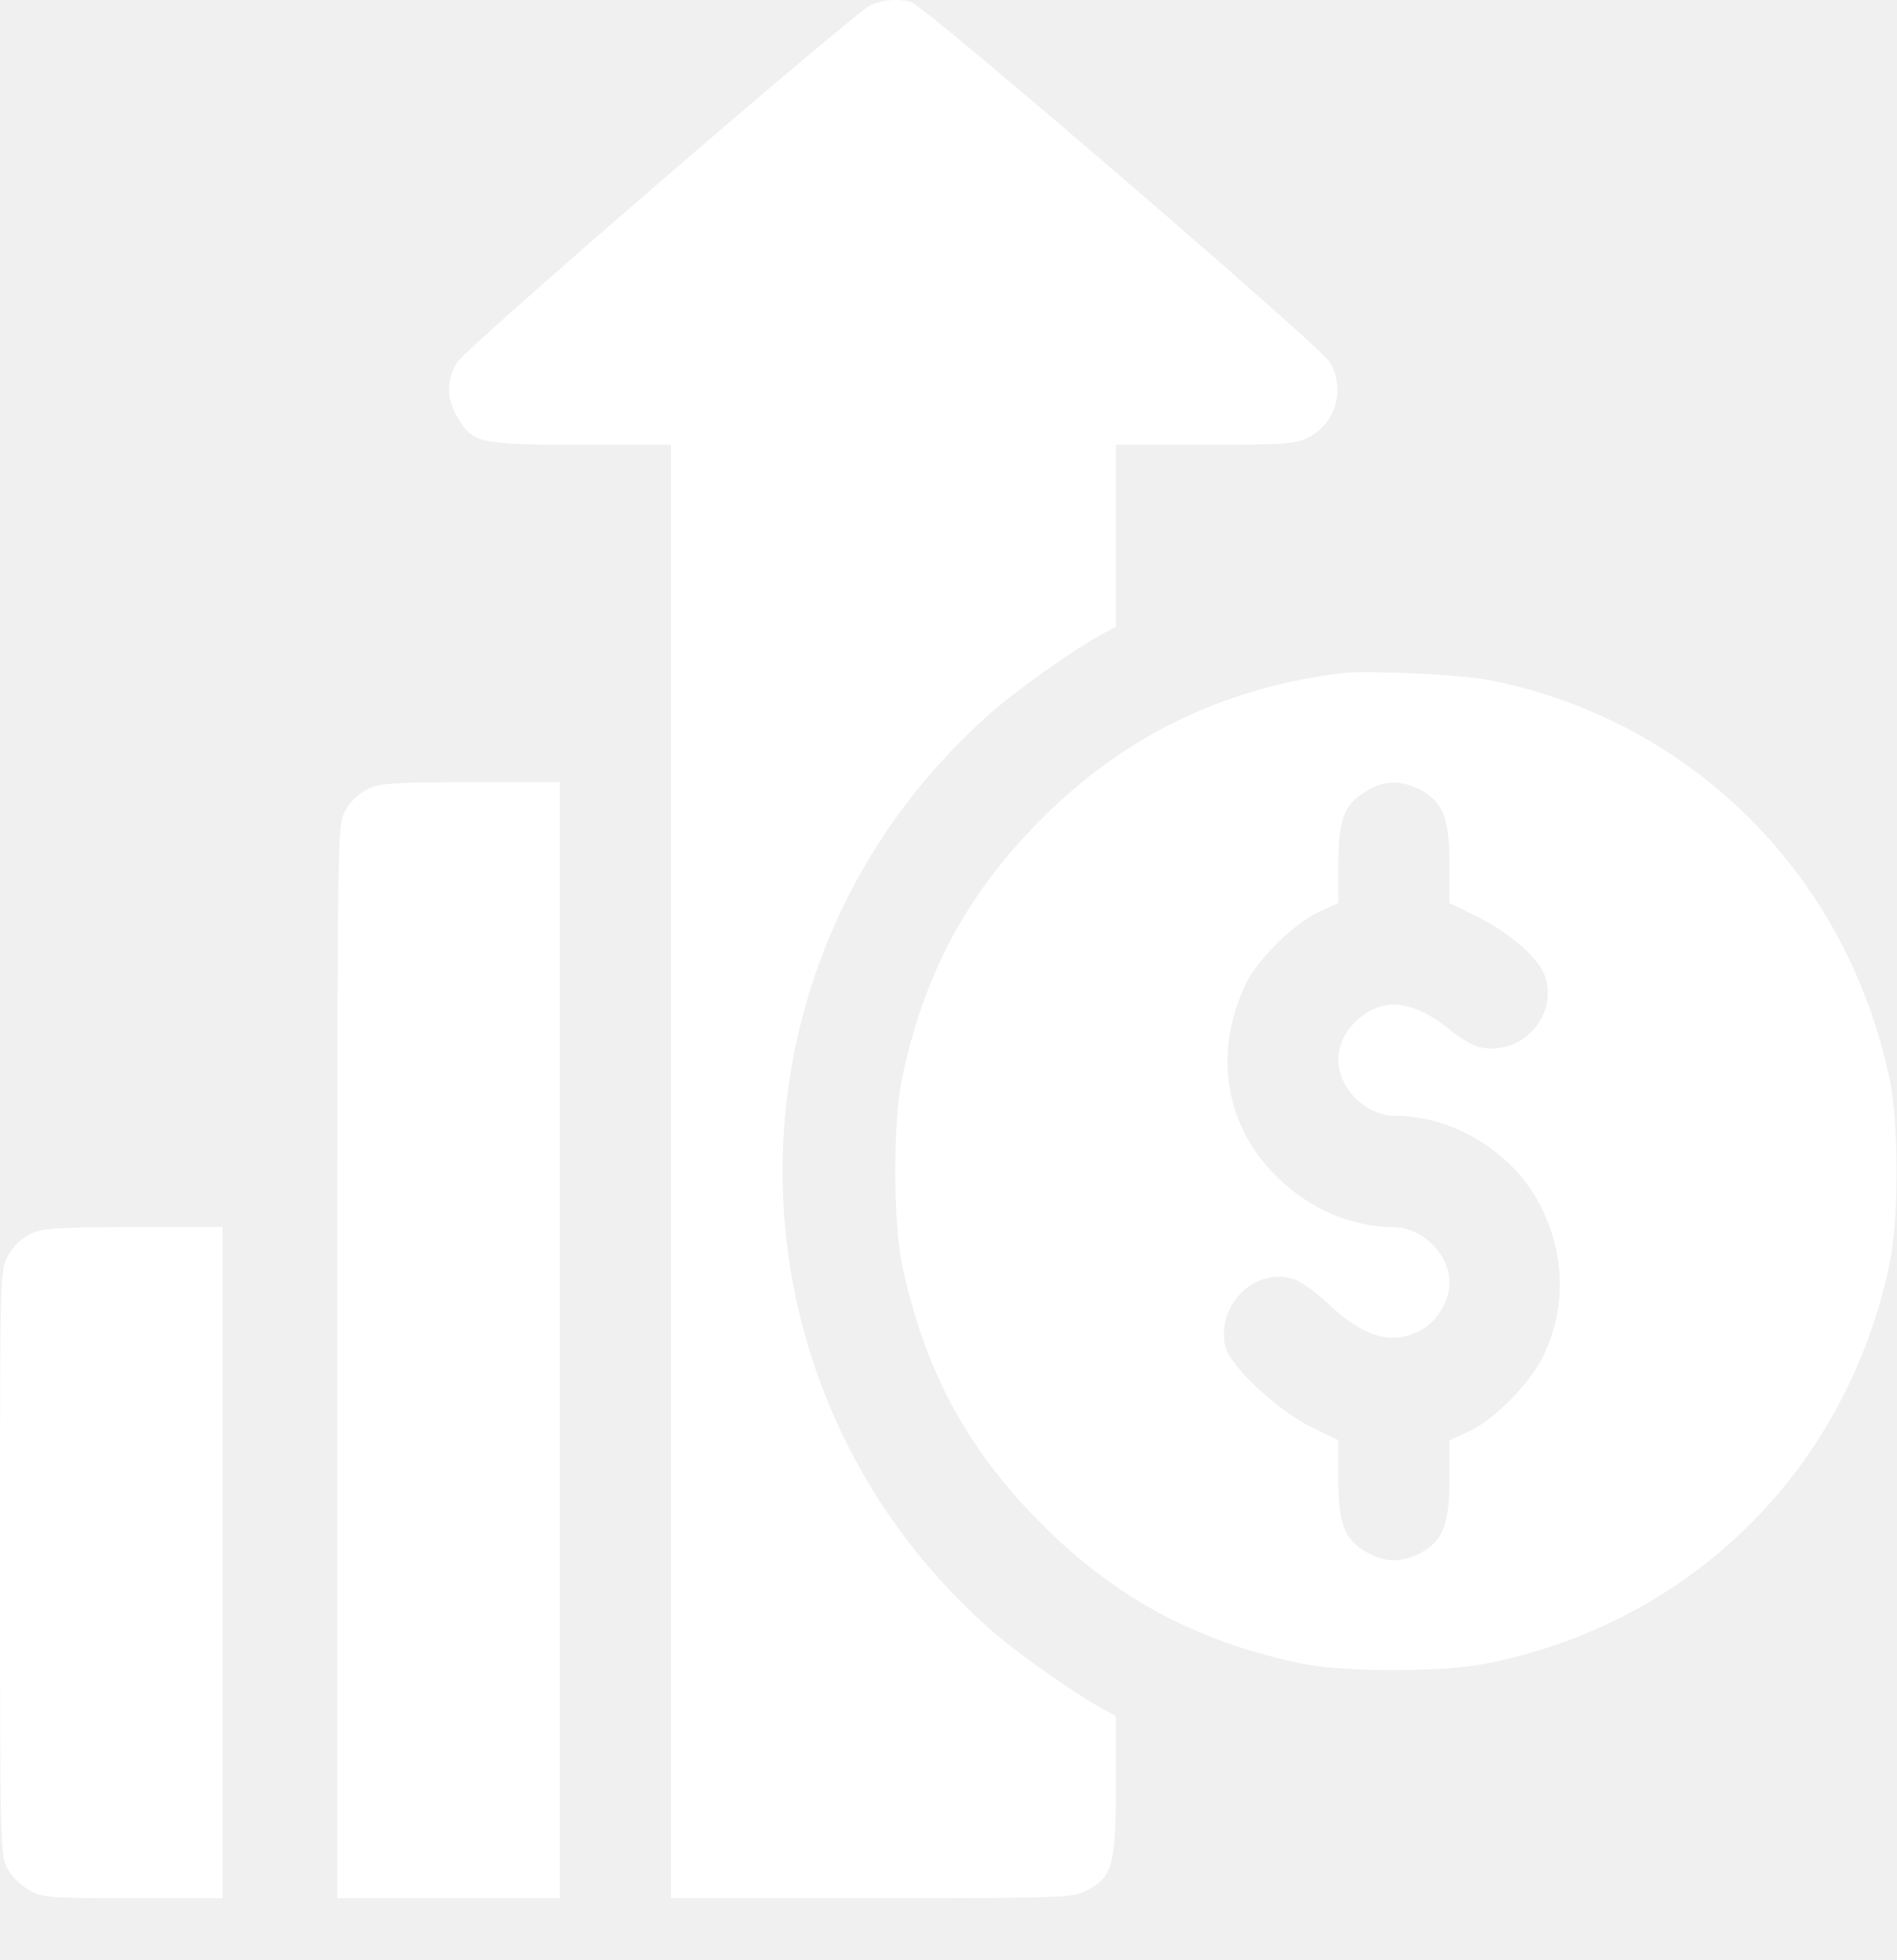
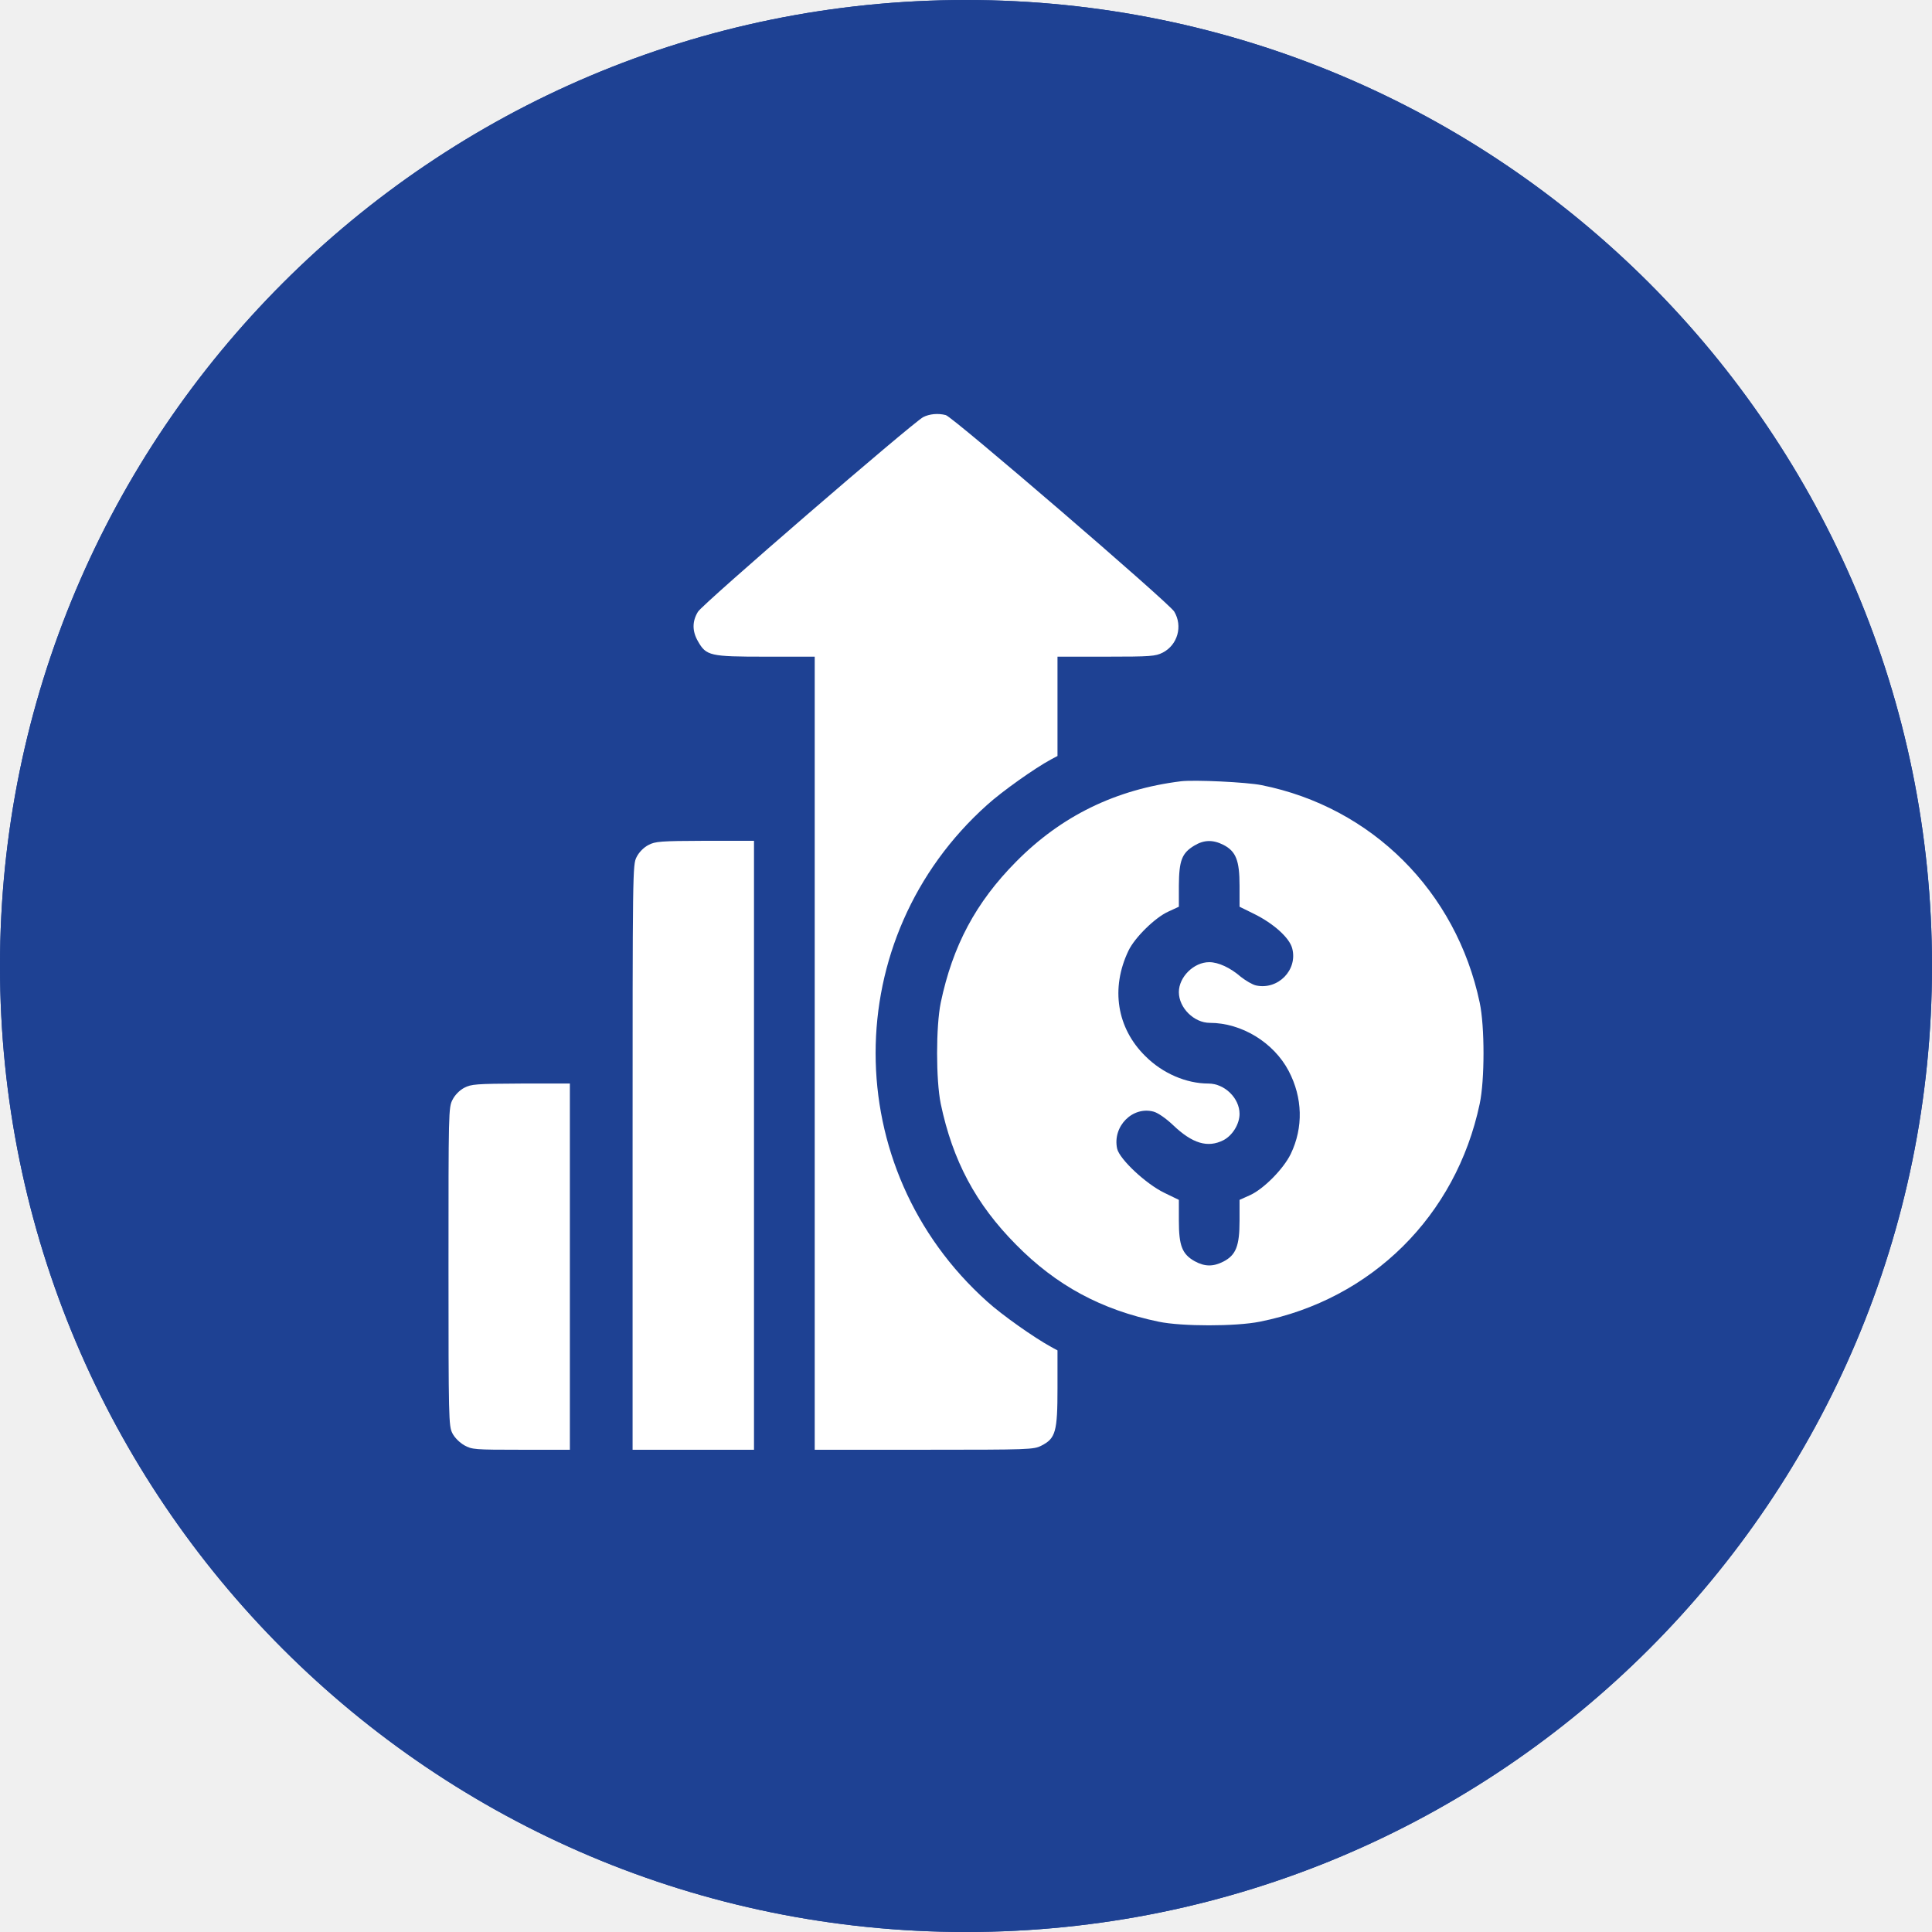
- <svg xmlns="http://www.w3.org/2000/svg" width="30" height="31" viewBox="0 0 30 31" fill="none">
-   <path d="M13.758 0.091C13.429 0.272 7.36 5.509 7.231 5.732C7.061 6.008 7.061 6.295 7.231 6.588C7.471 7.01 7.577 7.034 9.189 7.034H10.614V18.528V30.022H13.781C16.842 30.022 16.959 30.016 17.182 29.904C17.599 29.693 17.651 29.5 17.651 28.233V27.142L17.47 27.043C16.965 26.767 16.044 26.116 15.616 25.729C11.3 21.865 11.3 15.185 15.616 11.326C16.05 10.934 16.994 10.265 17.464 10.013L17.651 9.913V8.471V7.034H19.059C20.361 7.034 20.49 7.022 20.701 6.917C21.135 6.694 21.287 6.148 21.035 5.726C20.883 5.474 14.625 0.091 14.414 0.032C14.191 -0.027 13.939 -0.003 13.758 0.091Z" fill="white" />
-   <path d="M21.229 10.646C19.34 10.881 17.763 11.649 16.449 12.98C15.282 14.159 14.614 15.414 14.268 17.062C14.127 17.754 14.127 19.302 14.268 19.994C14.614 21.642 15.282 22.897 16.449 24.075C17.616 25.26 18.918 25.964 20.584 26.31C21.258 26.45 22.818 26.45 23.516 26.31C26.759 25.665 29.204 23.243 29.89 19.994C30.037 19.302 30.037 17.754 29.89 17.062C29.21 13.836 26.764 11.397 23.568 10.758C23.134 10.67 21.621 10.599 21.229 10.646ZM22.46 12.488C22.824 12.675 22.929 12.939 22.929 13.672V14.282L23.357 14.493C23.914 14.769 24.372 15.179 24.454 15.484C24.624 16.112 24.043 16.704 23.404 16.563C23.305 16.54 23.111 16.428 22.97 16.317C22.659 16.047 22.313 15.889 22.049 15.889C21.604 15.889 21.17 16.317 21.17 16.757C21.17 17.214 21.61 17.648 22.067 17.648C22.988 17.648 23.92 18.217 24.354 19.044C24.759 19.818 24.782 20.68 24.413 21.448C24.202 21.882 23.633 22.457 23.24 22.639L22.929 22.779V23.383C22.929 24.116 22.824 24.38 22.46 24.568C22.161 24.72 21.915 24.715 21.627 24.556C21.264 24.351 21.17 24.105 21.17 23.383V22.779L20.748 22.574C20.214 22.316 19.452 21.601 19.381 21.296C19.241 20.645 19.833 20.052 20.443 20.223C20.566 20.258 20.795 20.416 21 20.61C21.563 21.149 22.009 21.278 22.46 21.049C22.724 20.915 22.929 20.58 22.929 20.287C22.929 19.83 22.495 19.407 22.026 19.407C21.387 19.407 20.701 19.114 20.202 18.616C19.37 17.801 19.188 16.645 19.71 15.555C19.892 15.173 20.484 14.593 20.865 14.423L21.17 14.282V13.666C21.176 12.939 21.258 12.728 21.616 12.511C21.897 12.341 22.155 12.335 22.46 12.488Z" fill="white" />
-   <path d="M5.794 12.493C5.659 12.564 5.524 12.699 5.454 12.839C5.336 13.068 5.336 13.168 5.336 21.548V30.022H7.096H8.855V21.196V12.37H7.436C6.134 12.376 5.993 12.388 5.794 12.493Z" fill="white" />
-   <path d="M0.457 19.531C0.323 19.601 0.188 19.736 0.117 19.877C0 20.099 0 20.217 0 24.715C0 29.125 0.006 29.33 0.111 29.541C0.176 29.67 0.317 29.811 0.457 29.893C0.68 30.016 0.751 30.022 2.105 30.022H3.519V24.715V19.407H2.099C0.798 19.413 0.657 19.425 0.457 19.531Z" fill="white" />
+ <svg xmlns="http://www.w3.org/2000/svg" width="56" height="56" viewBox="0 0 56 56" fill="none">
+   <circle cx="28" cy="28" r="28" fill="#1E4193" />
+   <circle cx="28" cy="28" r="28" fill="#1E4193" />
+   <g clip-path="url(#clip0_1093_1170)">
+     <path d="M26.758 12.091C26.43 12.272 20.36 17.509 20.231 17.732C20.061 18.008 20.061 18.295 20.231 18.588C20.471 19.01 20.577 19.034 22.19 19.034H23.615V30.528V42.022H26.781C29.843 42.022 29.96 42.016 30.183 41.904C30.599 41.693 30.652 41.5 30.652 40.233V39.142L30.47 39.043C29.966 38.767 29.045 38.116 28.617 37.729C24.301 33.865 24.301 27.185 28.617 23.326C29.051 22.934 29.995 22.265 30.464 22.013L30.652 21.913V20.471V19.034H32.059C33.361 19.034 33.49 19.022 33.701 18.917C34.135 18.694 34.288 18.148 34.035 17.726C33.883 17.474 27.626 12.091 27.415 12.032C27.192 11.973 26.94 11.997 26.758 12.091Z" fill="white" />
+     <path d="M34.228 22.646C32.34 22.881 30.763 23.649 29.449 24.98C28.282 26.159 27.614 27.414 27.268 29.062C27.127 29.754 27.127 31.302 27.268 31.994C27.614 33.642 28.282 34.897 29.449 36.075C30.616 37.26 31.918 37.964 33.584 38.31C34.258 38.45 35.818 38.45 36.516 38.31C39.758 37.665 42.204 35.243 42.89 31.994C43.037 31.302 43.037 29.754 42.89 29.062C42.21 25.837 39.764 23.397 36.568 22.758C36.134 22.67 34.621 22.599 34.228 22.646ZM35.46 24.488C35.824 24.675 35.929 24.939 35.929 25.672V26.282L36.357 26.493C36.914 26.769 37.372 27.179 37.454 27.484C37.624 28.112 37.043 28.704 36.404 28.563C36.304 28.54 36.111 28.428 35.97 28.317C35.659 28.047 35.313 27.889 35.05 27.889C34.604 27.889 34.17 28.317 34.17 28.757C34.17 29.214 34.61 29.648 35.067 29.648C35.988 29.648 36.92 30.217 37.354 31.044C37.759 31.818 37.782 32.68 37.413 33.448C37.202 33.882 36.633 34.457 36.24 34.639L35.929 34.779V35.383C35.929 36.117 35.824 36.38 35.46 36.568C35.161 36.721 34.915 36.715 34.627 36.556C34.264 36.351 34.17 36.105 34.17 35.383V34.779L33.748 34.574C33.214 34.316 32.452 33.601 32.381 33.296C32.24 32.645 32.833 32.053 33.443 32.223C33.566 32.258 33.795 32.416 34 32.61C34.563 33.149 35.008 33.278 35.46 33.05C35.724 32.915 35.929 32.58 35.929 32.287C35.929 31.83 35.495 31.407 35.026 31.407C34.387 31.407 33.701 31.114 33.202 30.616C32.37 29.801 32.188 28.645 32.71 27.555C32.892 27.174 33.484 26.593 33.865 26.423L34.17 26.282V25.666C34.176 24.939 34.258 24.728 34.616 24.511C34.897 24.341 35.155 24.335 35.46 24.488Z" fill="white" />
+     <path d="M18.793 24.494C18.659 24.564 18.524 24.699 18.453 24.84C18.336 25.068 18.336 25.168 18.336 33.548V42.022H20.095H21.855V33.196V24.371H20.435C19.134 24.376 18.993 24.388 18.793 24.494Z" fill="white" />
+     <path d="M13.457 31.53C13.322 31.601 13.188 31.736 13.117 31.876C13 32.099 13 32.217 13 36.714C13 41.124 13.006 41.33 13.111 41.541C13.176 41.67 13.317 41.81 13.457 41.892C13.68 42.016 13.751 42.022 15.105 42.022H16.518V36.714V31.407H15.099C13.797 31.413 13.657 31.425 13.457 31.53Z" fill="white" />
+   </g>
+   <defs>
+     <clipPath id="clip0_1093_1170">
+       <rect width="30" height="31" fill="white" transform="translate(13 12)" />
+     </clipPath>
+   </defs>
</svg>
